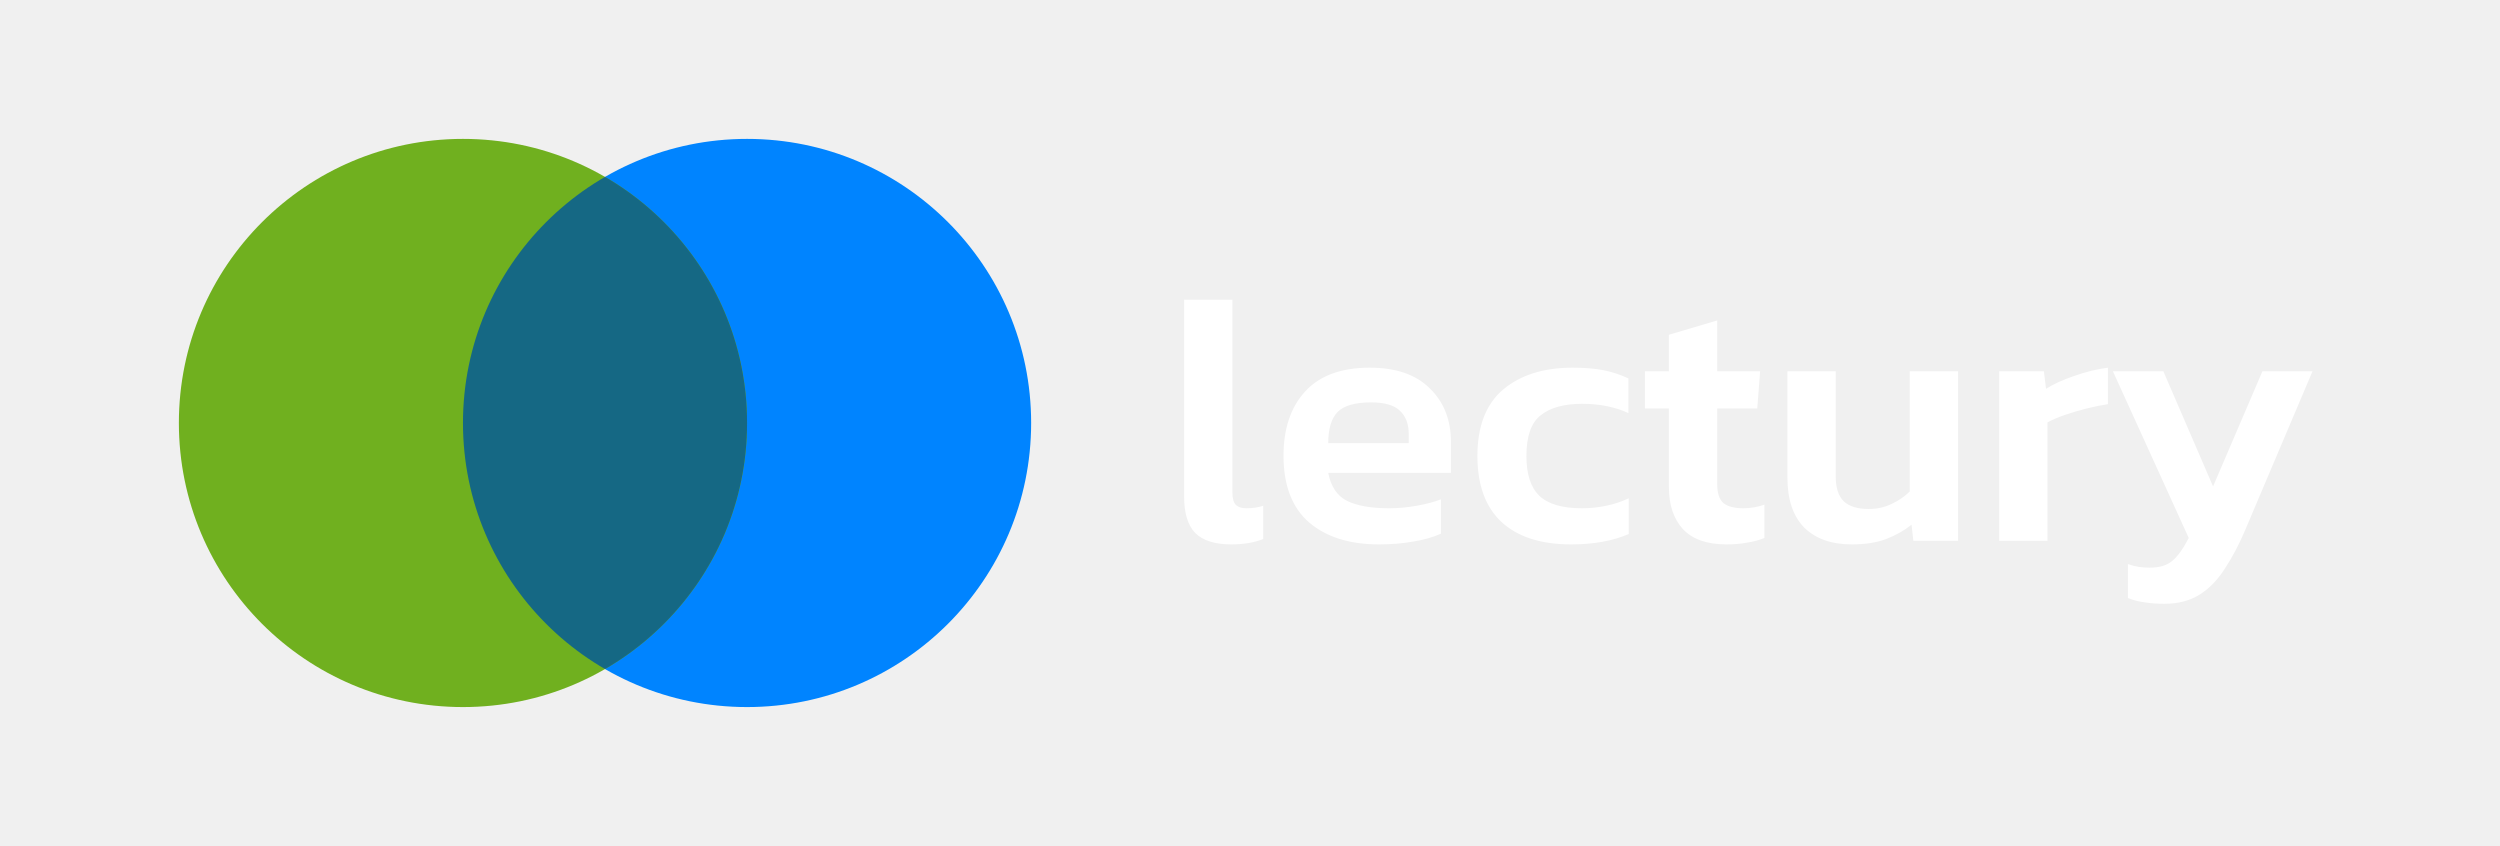
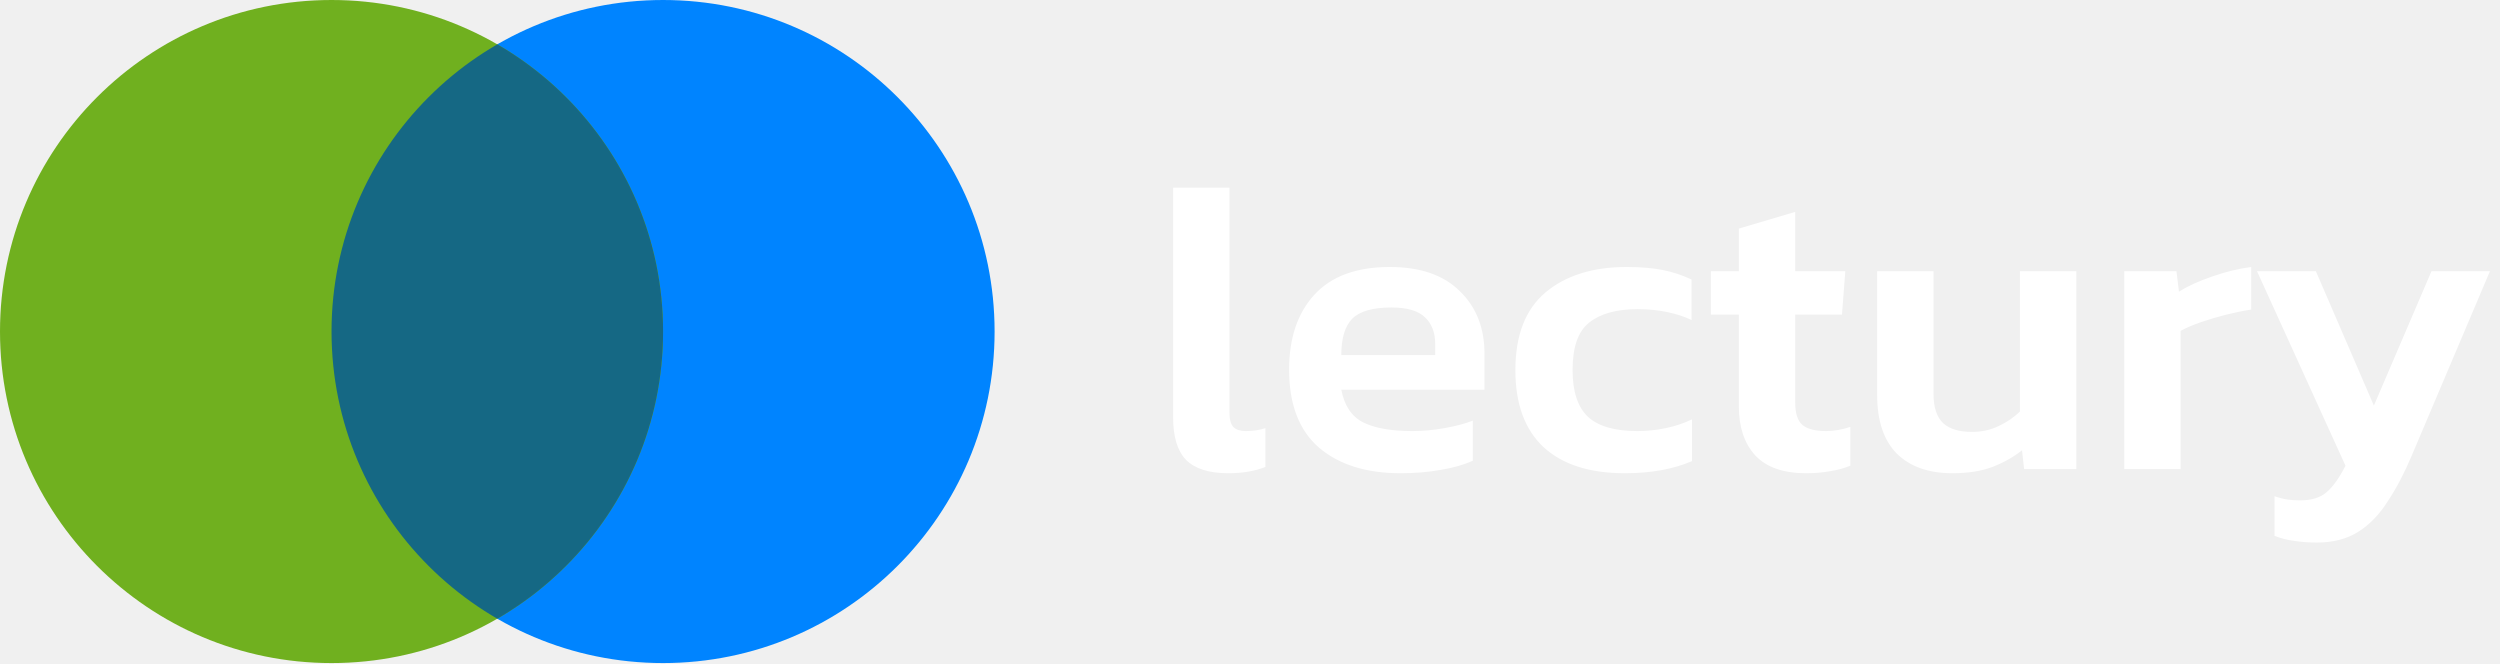
- <svg xmlns="http://www.w3.org/2000/svg" width="1188" height="402" viewBox="0 0 1188 402" fill="none">
-   <circle cx="355" cy="201" r="135" fill="#0084FF" />
-   <path d="M585.13 258.7C577.31 258.7 571.587 256.887 567.96 253.26C564.447 249.633 562.69 243.853 562.69 235.92V142.42H585.64V234.05C585.64 236.883 586.207 238.867 587.34 240C588.473 241.02 590.117 241.53 592.27 241.53C595.217 241.53 597.88 241.133 600.26 240.34V256.15C595.953 257.85 590.91 258.7 585.13 258.7ZM655.315 258.7C641.375 258.7 630.325 255.243 622.165 248.33C614.005 241.303 609.925 230.707 609.925 216.54C609.925 203.733 613.325 193.59 620.125 186.11C627.038 178.517 637.295 174.72 650.895 174.72C663.361 174.72 672.881 178.007 679.455 184.58C686.141 191.04 689.485 199.54 689.485 210.08V224.7H631.175C632.421 231.16 635.368 235.58 640.015 237.96C644.775 240.34 651.461 241.53 660.075 241.53C664.381 241.53 668.745 241.133 673.165 240.34C677.698 239.547 681.551 238.527 684.725 237.28V253.6C680.985 255.3 676.621 256.547 671.635 257.34C666.648 258.247 661.208 258.7 655.315 258.7ZM631.175 210.59H669.425V206.17C669.425 201.523 668.065 197.897 665.345 195.29C662.625 192.57 658.035 191.21 651.575 191.21C643.981 191.21 638.655 192.74 635.595 195.8C632.648 198.86 631.175 203.79 631.175 210.59ZM746.603 258.7C732.21 258.7 721.16 255.13 713.453 247.99C705.86 240.85 702.063 230.423 702.063 216.71C702.063 202.543 706.143 192.003 714.303 185.09C722.577 178.177 733.57 174.72 747.283 174.72C752.95 174.72 757.823 175.117 761.903 175.91C765.983 176.703 769.95 178.007 773.803 179.82V196.31C770.97 194.95 767.683 193.873 763.943 193.08C760.203 192.287 756.18 191.89 751.873 191.89C743.26 191.89 736.687 193.703 732.153 197.33C727.62 200.843 725.353 207.303 725.353 216.71C725.353 225.323 727.393 231.613 731.473 235.58C735.667 239.547 742.41 241.53 751.703 241.53C755.67 241.53 759.523 241.133 763.263 240.34C767.117 239.547 770.687 238.357 773.973 236.77V253.77C766.38 257.057 757.257 258.7 746.603 258.7ZM820.431 258.7C811.138 258.7 804.225 256.263 799.691 251.39C795.271 246.517 793.061 239.887 793.061 231.5V194.1H781.671V176.42H793.061V159.08L816.011 152.28V176.42H836.411L835.051 194.1H816.011V229.97C816.011 234.39 817.031 237.45 819.071 239.15C821.111 240.737 824.285 241.53 828.591 241.53C831.765 241.53 835.051 240.963 838.451 239.83V255.64C835.958 256.66 833.238 257.397 830.291 257.85C827.345 258.417 824.058 258.7 820.431 258.7ZM879.979 258.7C870.346 258.7 862.809 256.037 857.369 250.71C852.042 245.27 849.379 237.337 849.379 226.91V176.42H872.329V226.4C872.329 231.84 873.632 235.807 876.239 238.3C878.846 240.68 882.756 241.87 887.969 241.87C891.936 241.87 895.562 241.077 898.849 239.49C902.249 237.903 905.139 235.92 907.519 233.54V176.42H930.469V257H909.219L908.369 249.35C904.969 252.07 900.946 254.337 896.299 256.15C891.766 257.85 886.326 258.7 879.979 258.7ZM950.004 257V176.42H971.254L972.274 184.75C975.901 182.483 980.378 180.443 985.704 178.63C991.144 176.703 996.471 175.4 1001.68 174.72V192.06C998.624 192.513 995.281 193.193 991.654 194.1C988.028 195.007 984.571 196.027 981.284 197.16C977.998 198.293 975.221 199.483 972.954 200.73V257H950.004ZM1028.53 286.92C1025.01 286.92 1021.9 286.693 1019.18 286.24C1016.46 285.9 1013.79 285.22 1011.19 284.2V268.05C1013.11 268.73 1014.87 269.183 1016.46 269.41C1018.16 269.637 1019.86 269.75 1021.56 269.75C1026.2 269.75 1029.77 268.673 1032.27 266.52C1034.87 264.367 1037.48 260.74 1040.09 255.64L1004.05 176.42H1028.02L1051.65 231.16L1075.11 176.42H1098.91L1067.12 251.39C1064.17 258.417 1060.94 264.593 1057.43 269.92C1054.03 275.36 1050 279.553 1045.36 282.5C1040.71 285.447 1035.1 286.92 1028.53 286.92Z" fill="white" />
+ <svg xmlns="http://www.w3.org/2000/svg" width="1018" height="270" viewBox="0 0 1018 270" fill="none">
  <g clip-path="url(#clip0_3_55)">
-     <circle cx="220" cy="201" r="135" fill="#70B01F" />
-     <circle cx="355" cy="201" r="135" fill="#156884" />
+     <circle cx="270" cy="135" r="135" fill="#0084FF" />
+     <path d="M500.13 192.7C492.31 192.7 486.587 190.887 482.96 187.26C479.447 183.633 477.69 177.853 477.69 169.92V76.42H500.64V168.05C500.64 170.883 501.207 172.867 502.34 174C503.473 175.02 505.117 175.53 507.27 175.53C510.217 175.53 512.88 175.133 515.26 174.34V190.15C510.953 191.85 505.91 192.7 500.13 192.7ZM570.315 192.7C556.375 192.7 545.325 189.243 537.165 182.33C529.005 175.303 524.925 164.707 524.925 150.54C524.925 137.733 528.325 127.59 535.125 120.11C542.038 112.517 552.295 108.72 565.895 108.72C578.361 108.72 587.881 112.007 594.455 118.58C601.141 125.04 604.485 133.54 604.485 144.08V158.7H546.175C547.421 165.16 550.368 169.58 555.015 171.96C559.775 174.34 566.461 175.53 575.075 175.53C579.381 175.53 583.745 175.133 588.165 174.34C592.698 173.547 596.551 172.527 599.725 171.28V187.6C595.985 189.3 591.621 190.547 586.635 191.34C581.648 192.247 576.208 192.7 570.315 192.7ZM546.175 144.59H584.425V140.17C584.425 135.523 583.065 131.897 580.345 129.29C577.625 126.57 573.035 125.21 566.575 125.21C558.981 125.21 553.655 126.74 550.595 129.8C547.648 132.86 546.175 137.79 546.175 144.59ZM661.603 192.7C647.21 192.7 636.16 189.13 628.453 181.99C620.86 174.85 617.063 164.423 617.063 150.71C617.063 136.543 621.143 126.003 629.303 119.09C637.577 112.177 648.57 108.72 662.283 108.72C667.95 108.72 672.823 109.117 676.903 109.91C680.983 110.703 684.95 112.007 688.803 113.82V130.31C685.97 128.95 682.683 127.873 678.943 127.08C675.203 126.287 671.18 125.89 666.873 125.89C658.26 125.89 651.687 127.703 647.153 131.33C642.62 134.843 640.353 141.303 640.353 150.71C640.353 159.323 642.393 165.613 646.473 169.58C650.667 173.547 657.41 175.53 666.703 175.53C670.67 175.53 674.523 175.133 678.263 174.34C682.117 173.547 685.687 172.357 688.973 170.77V187.77C681.38 191.057 672.257 192.7 661.603 192.7ZM735.431 192.7C726.138 192.7 719.225 190.263 714.691 185.39C710.271 180.517 708.061 173.887 708.061 165.5V128.1H696.671V110.42H708.061V93.08L731.011 86.28V110.42H751.411L750.051 128.1H731.011V163.97C731.011 168.39 732.031 171.45 734.071 173.15C736.111 174.737 739.285 175.53 743.591 175.53C746.765 175.53 750.051 174.963 753.451 173.83V189.64C750.958 190.66 748.238 191.397 745.291 191.85C742.345 192.417 739.058 192.7 735.431 192.7ZM794.979 192.7C785.346 192.7 777.809 190.037 772.369 184.71C767.042 179.27 764.379 171.337 764.379 160.91V110.42H787.329V160.4C787.329 165.84 788.632 169.807 791.239 172.3C793.846 174.68 797.756 175.87 802.969 175.87C806.936 175.87 810.562 175.077 813.849 173.49C817.249 171.903 820.139 169.92 822.519 167.54V110.42H845.469V191H824.219L823.369 183.35C819.969 186.07 815.946 188.337 811.299 190.15C806.766 191.85 801.326 192.7 794.979 192.7ZM865.004 191V110.42H886.254L887.274 118.75C890.901 116.483 895.378 114.443 900.704 112.63C906.144 110.703 911.471 109.4 916.684 108.72V126.06C913.624 126.513 910.281 127.193 906.654 128.1C903.028 129.007 899.571 130.027 896.284 131.16C892.998 132.293 890.221 133.483 887.954 134.73V191H865.004ZM943.526 220.92C940.013 220.92 936.896 220.693 934.176 220.24C931.456 219.9 928.793 219.22 926.186 218.2V202.05C928.113 202.73 929.869 203.183 931.456 203.41C933.156 203.637 934.856 203.75 936.556 203.75C941.203 203.75 944.773 202.673 947.266 200.52C949.873 198.367 952.479 194.74 955.086 189.64L919.046 110.42H943.016L966.646 165.16L990.106 110.42H1013.91L982.116 185.39C979.169 192.417 975.939 198.593 972.426 203.92C969.026 209.36 965.003 213.553 960.356 216.5C955.709 219.447 950.099 220.92 943.526 220.92Z" fill="white" />
+     <g clip-path="url(#clip1_3_55)">
+       <circle cx="135" cy="135" r="135" fill="#70B01F" />
+       <circle cx="270" cy="135" r="135" fill="#156884" />
+     </g>
  </g>
  <defs>
    <clipPath id="clip0_3_55">
-       <rect x="85" y="66" width="270" height="270" rx="135" fill="white" />
+       <rect width="1018" height="270" fill="white" />
+     </clipPath>
+     <clipPath id="clip1_3_55">
+       <rect width="270" height="270" rx="135" fill="white" />
    </clipPath>
  </defs>
</svg>
